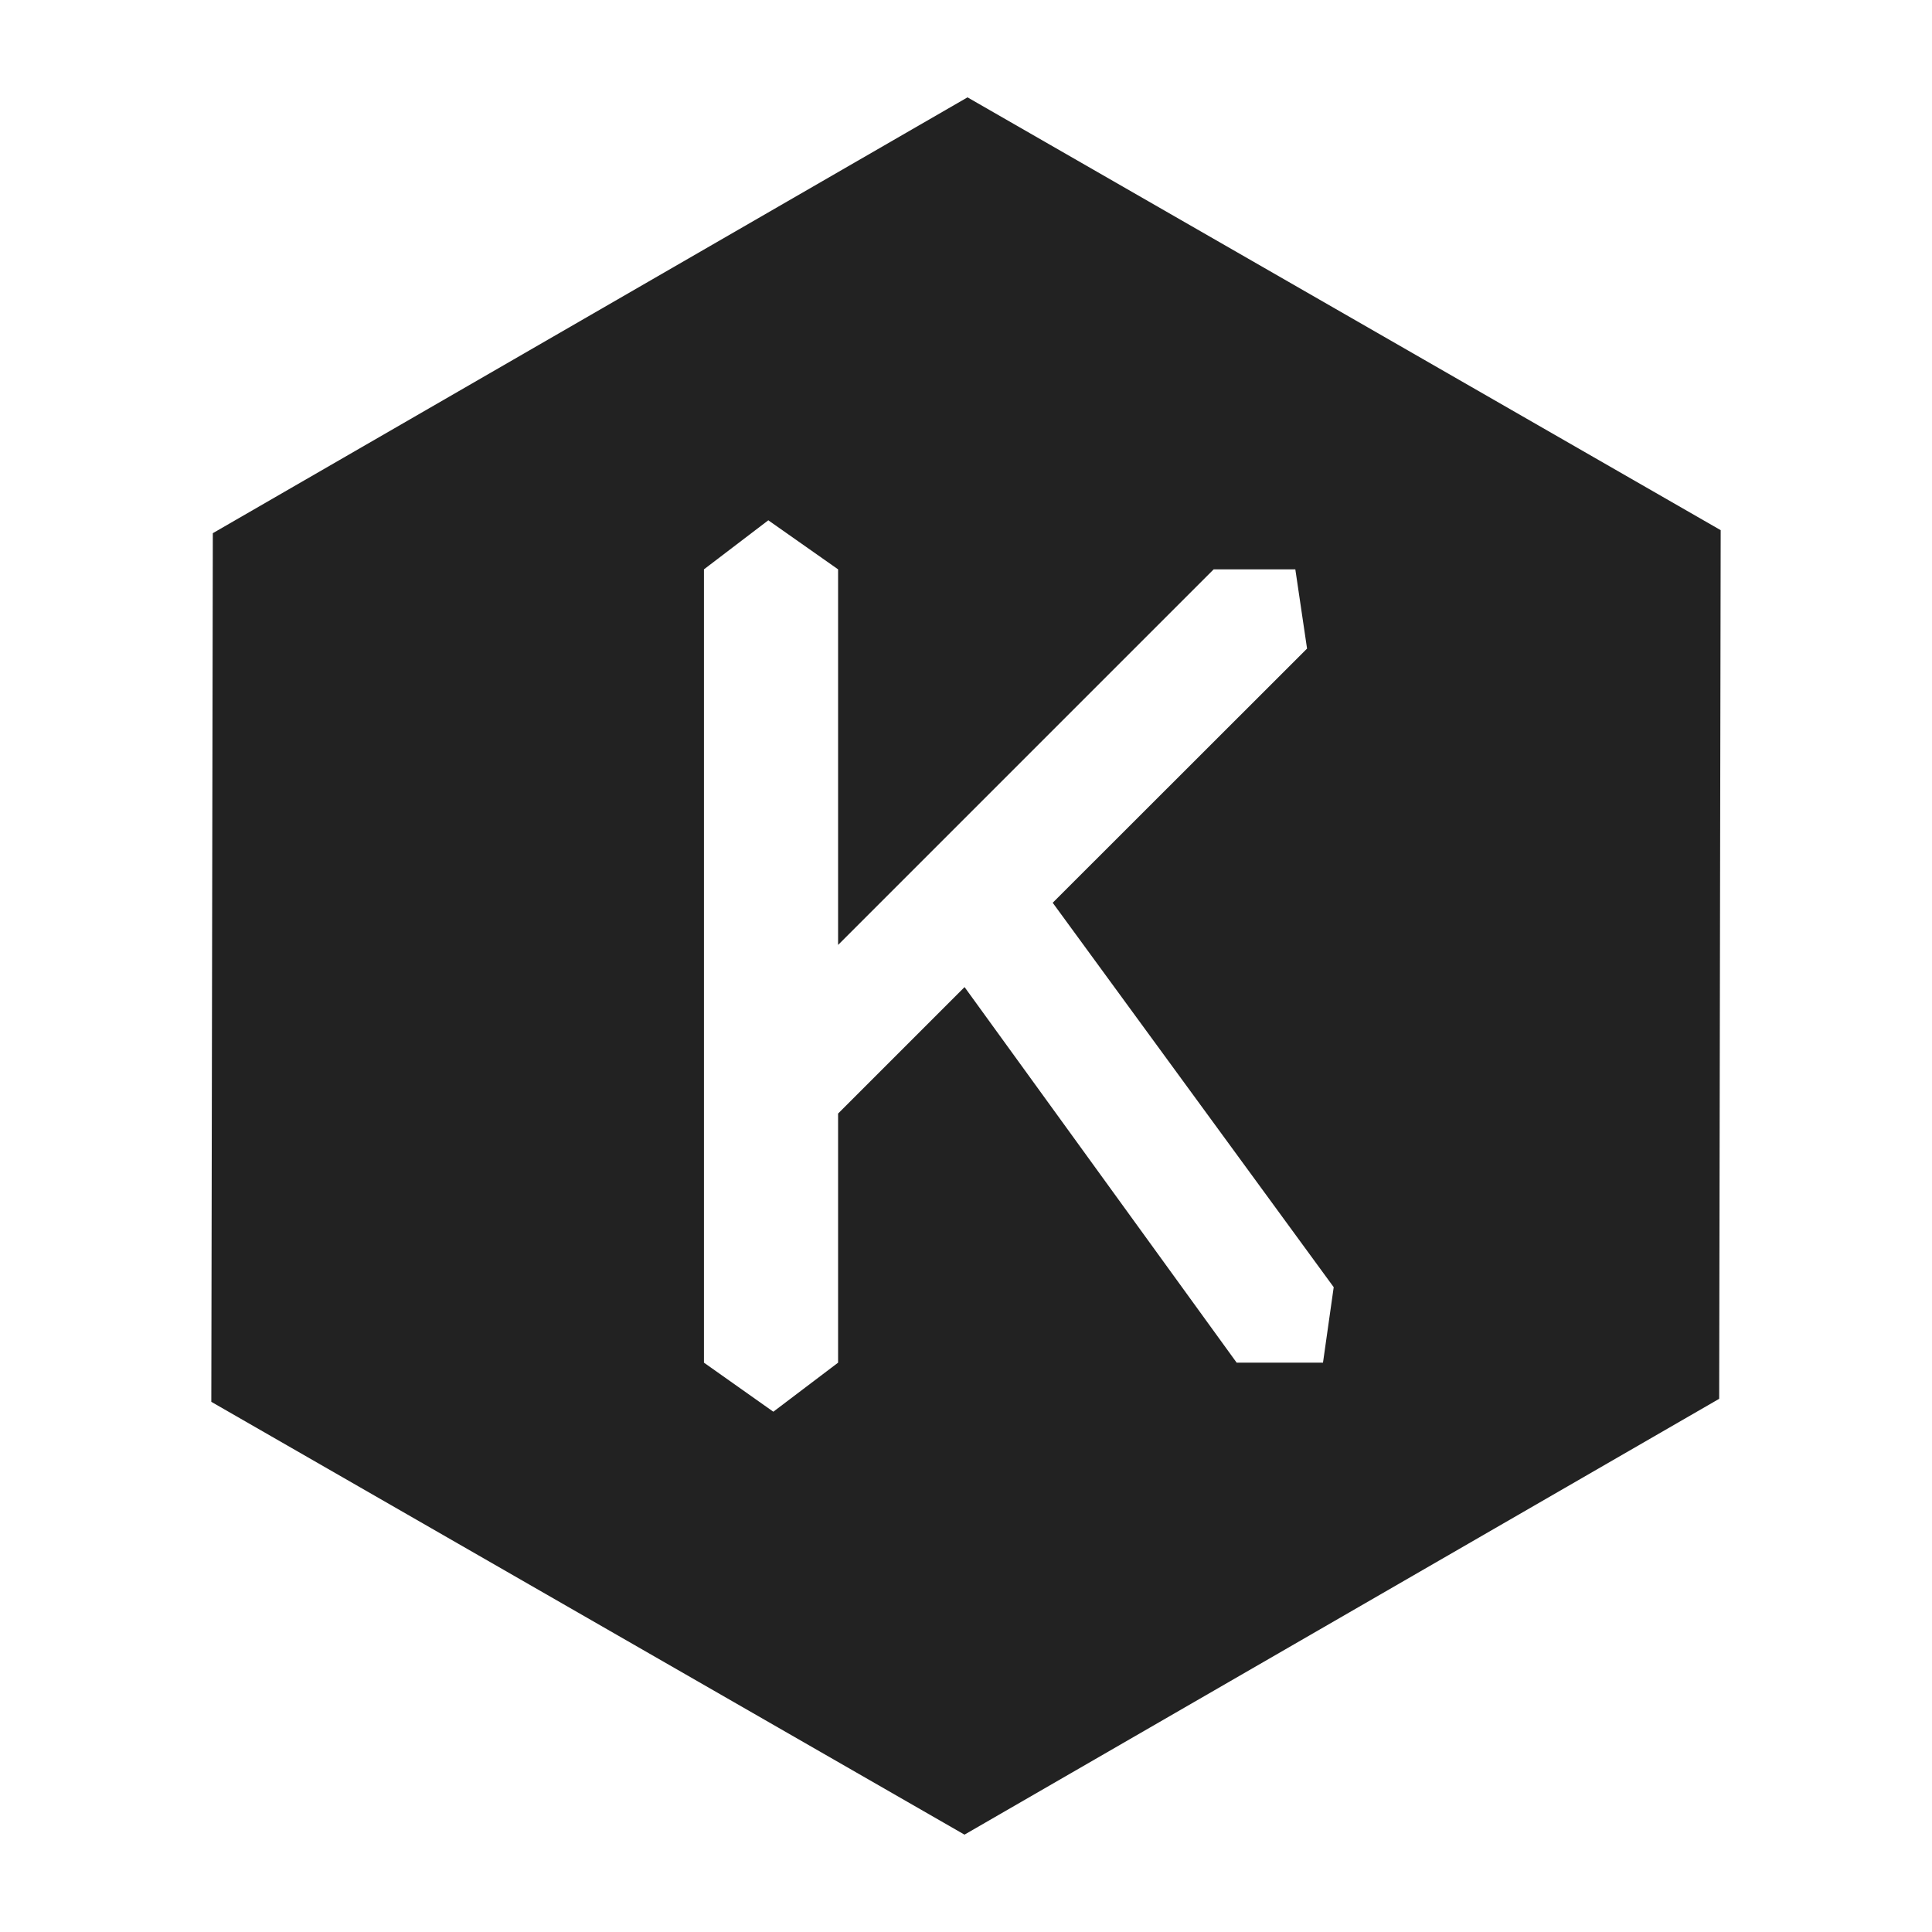
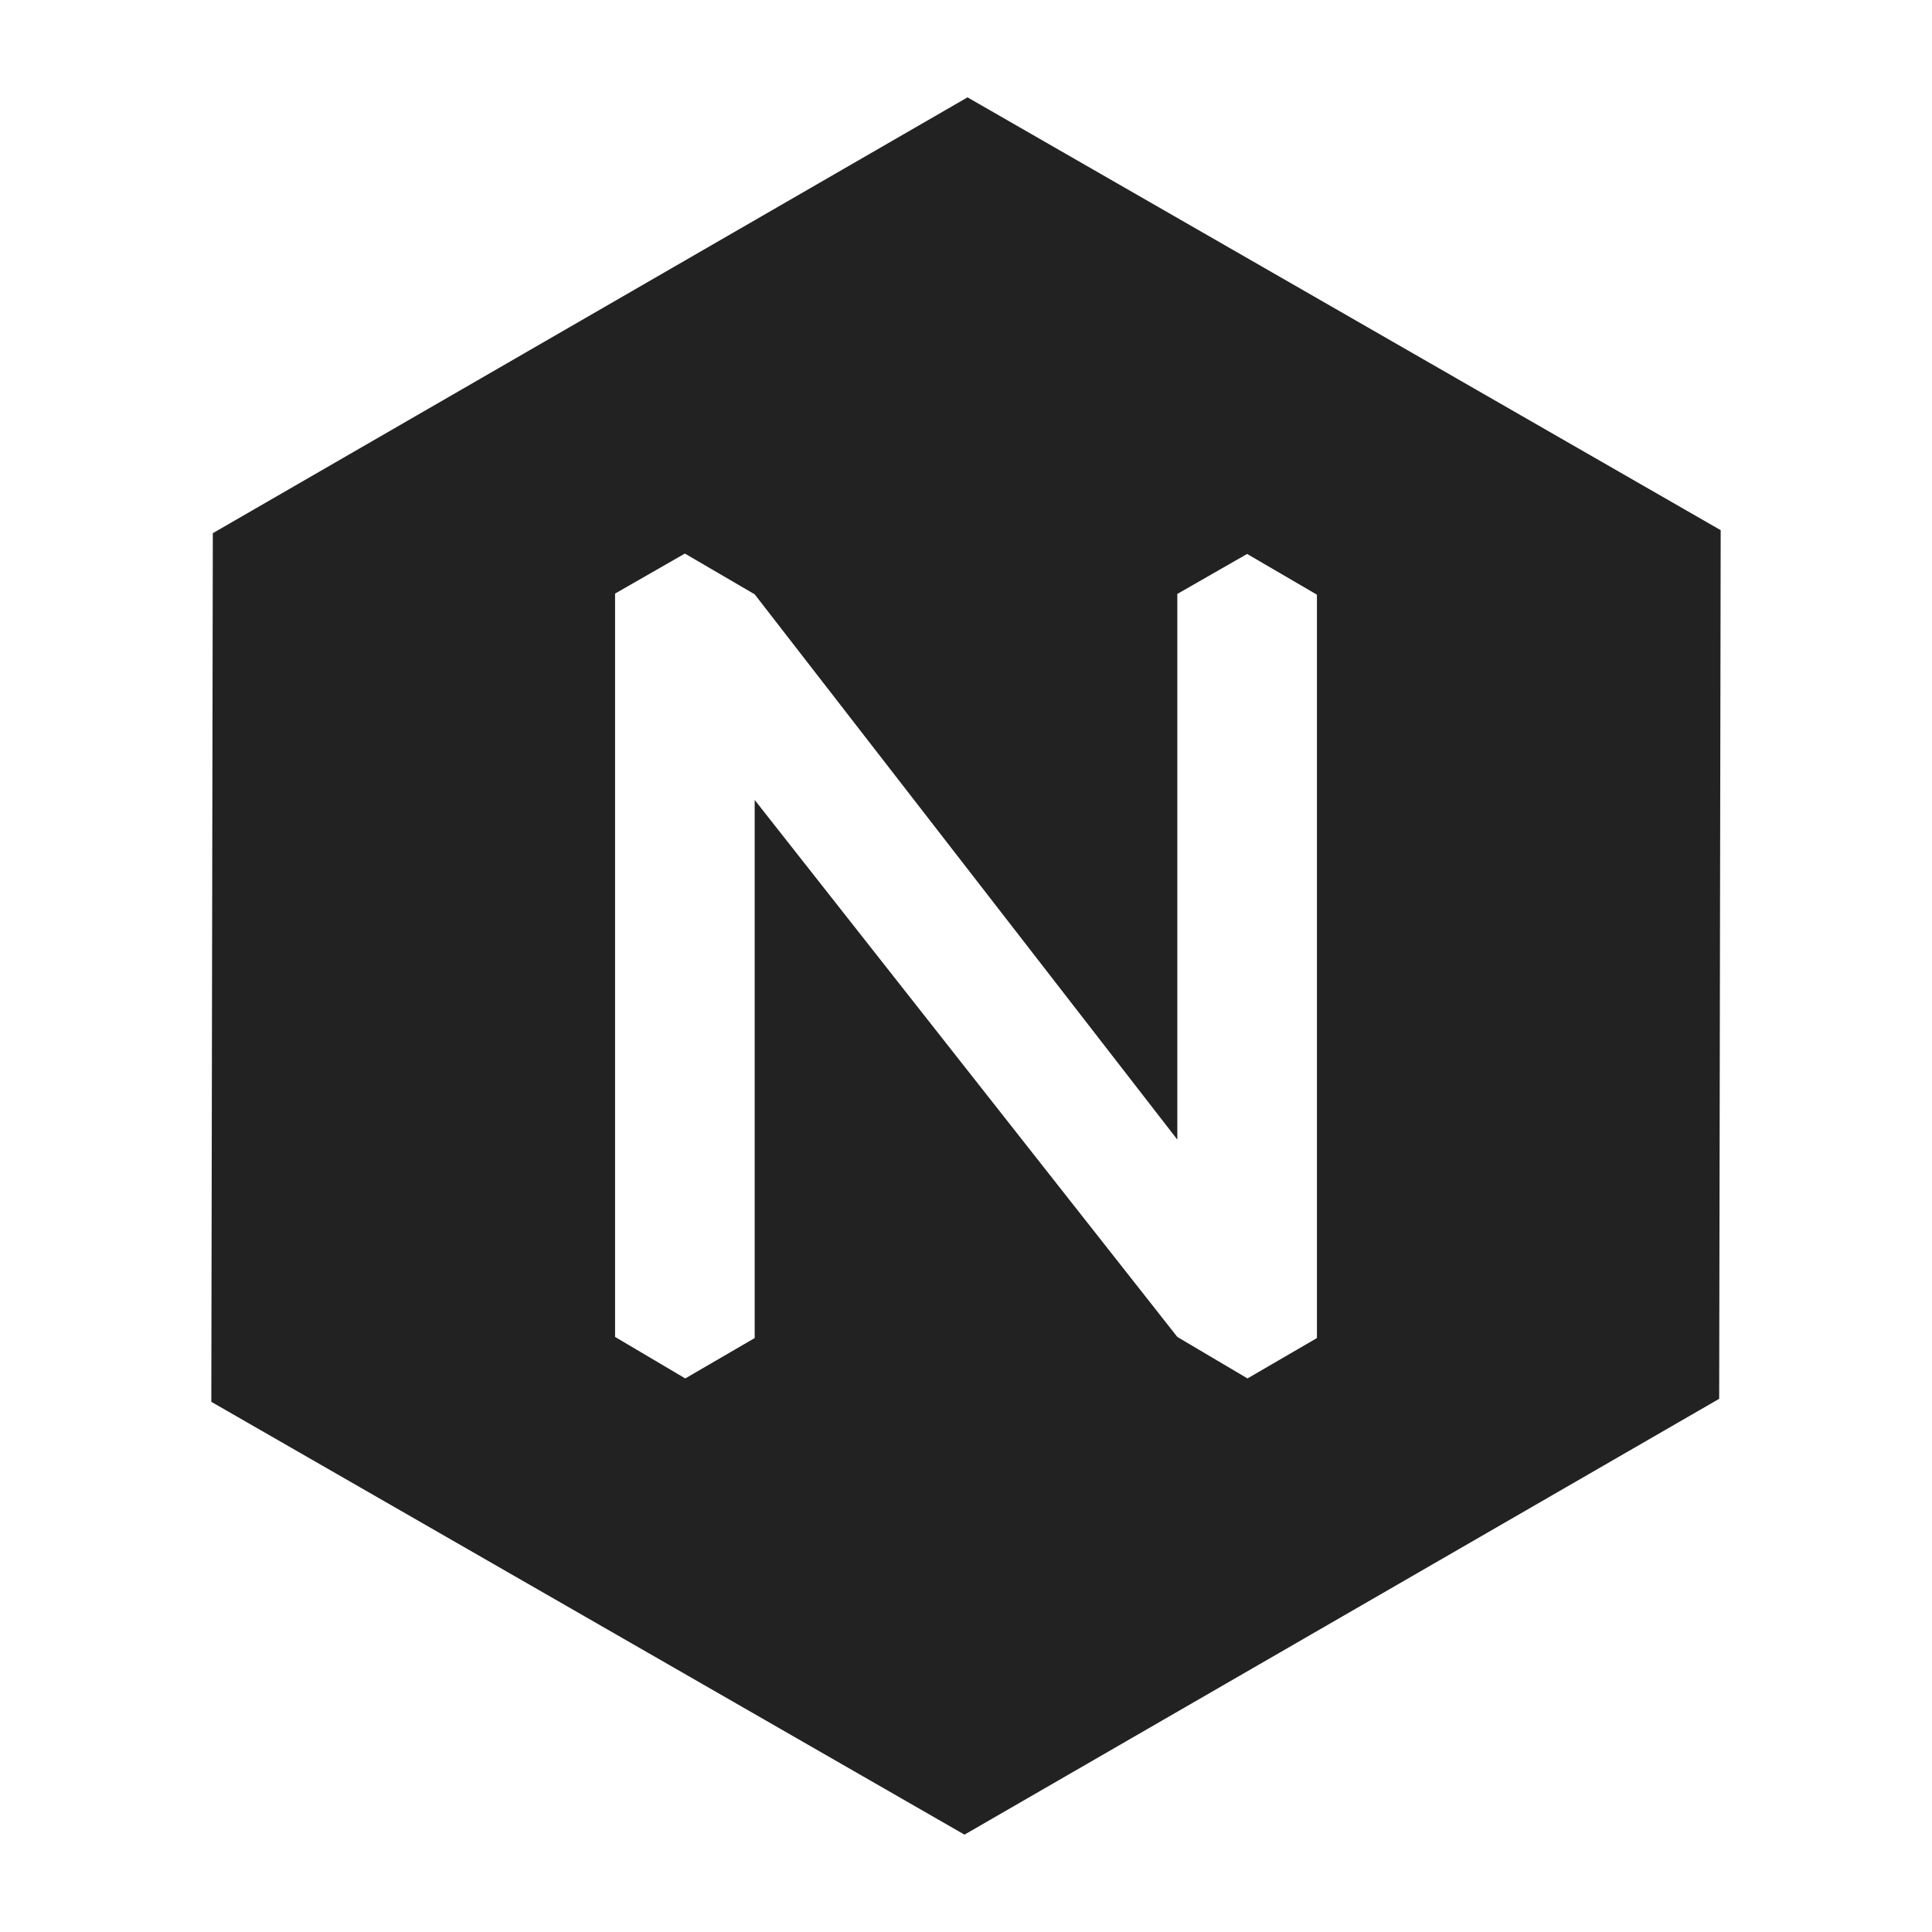
- <svg xmlns="http://www.w3.org/2000/svg" version="1.1" id="NexT" x="0px" y="0px" width="512px" height="512px" viewBox="0 0 512 512" enable-background="new 0 0 512 512" xml:space="preserve">
-   <path fill="#222222" d="M256.4,25.8l-200,115.5L56,371.5l199.6,114.7l200-115.5l0.4-230.2L256.4,25.8z M350.607,361.117h-22.881  l-72.108-99.531l-33.516,33.516v66.017l-17.161,13l-18.386-13V150.883l17.053-13l18.494,13v99.531l99.531-99.531h21.643l3.107,21  l-67.406,67.359l74.469,101.875L350.607,361.117z" />
+ <svg xmlns="http://www.w3.org/2000/svg" xml:space="preserve" enable-background="new 0 0 512 512" viewBox="0 0 512 512" height="512px" width="512px" y="0px" x="0px" id="NexT" version="1.1">
+   <defs id="defs3388" />
+   <path style="fill:#222222;fill-opacity:1" id="path3384" d="M 256.4,25.8 56.4,141.3 56,371.5 255.6,486.2 455.6,370.7 456,140.5 Z m 92.6,328.8 -18.4,10.7 -18.6,-11 0,0 -112,-142.3 0,142.6 -18.4,10.7 -18.6,-11 0,-197 18.5,-10.6 18.5,10.8 0,0 112,144.5 0,-144.6 18.5,-10.6 18.5,10.8 z" />
</svg>
